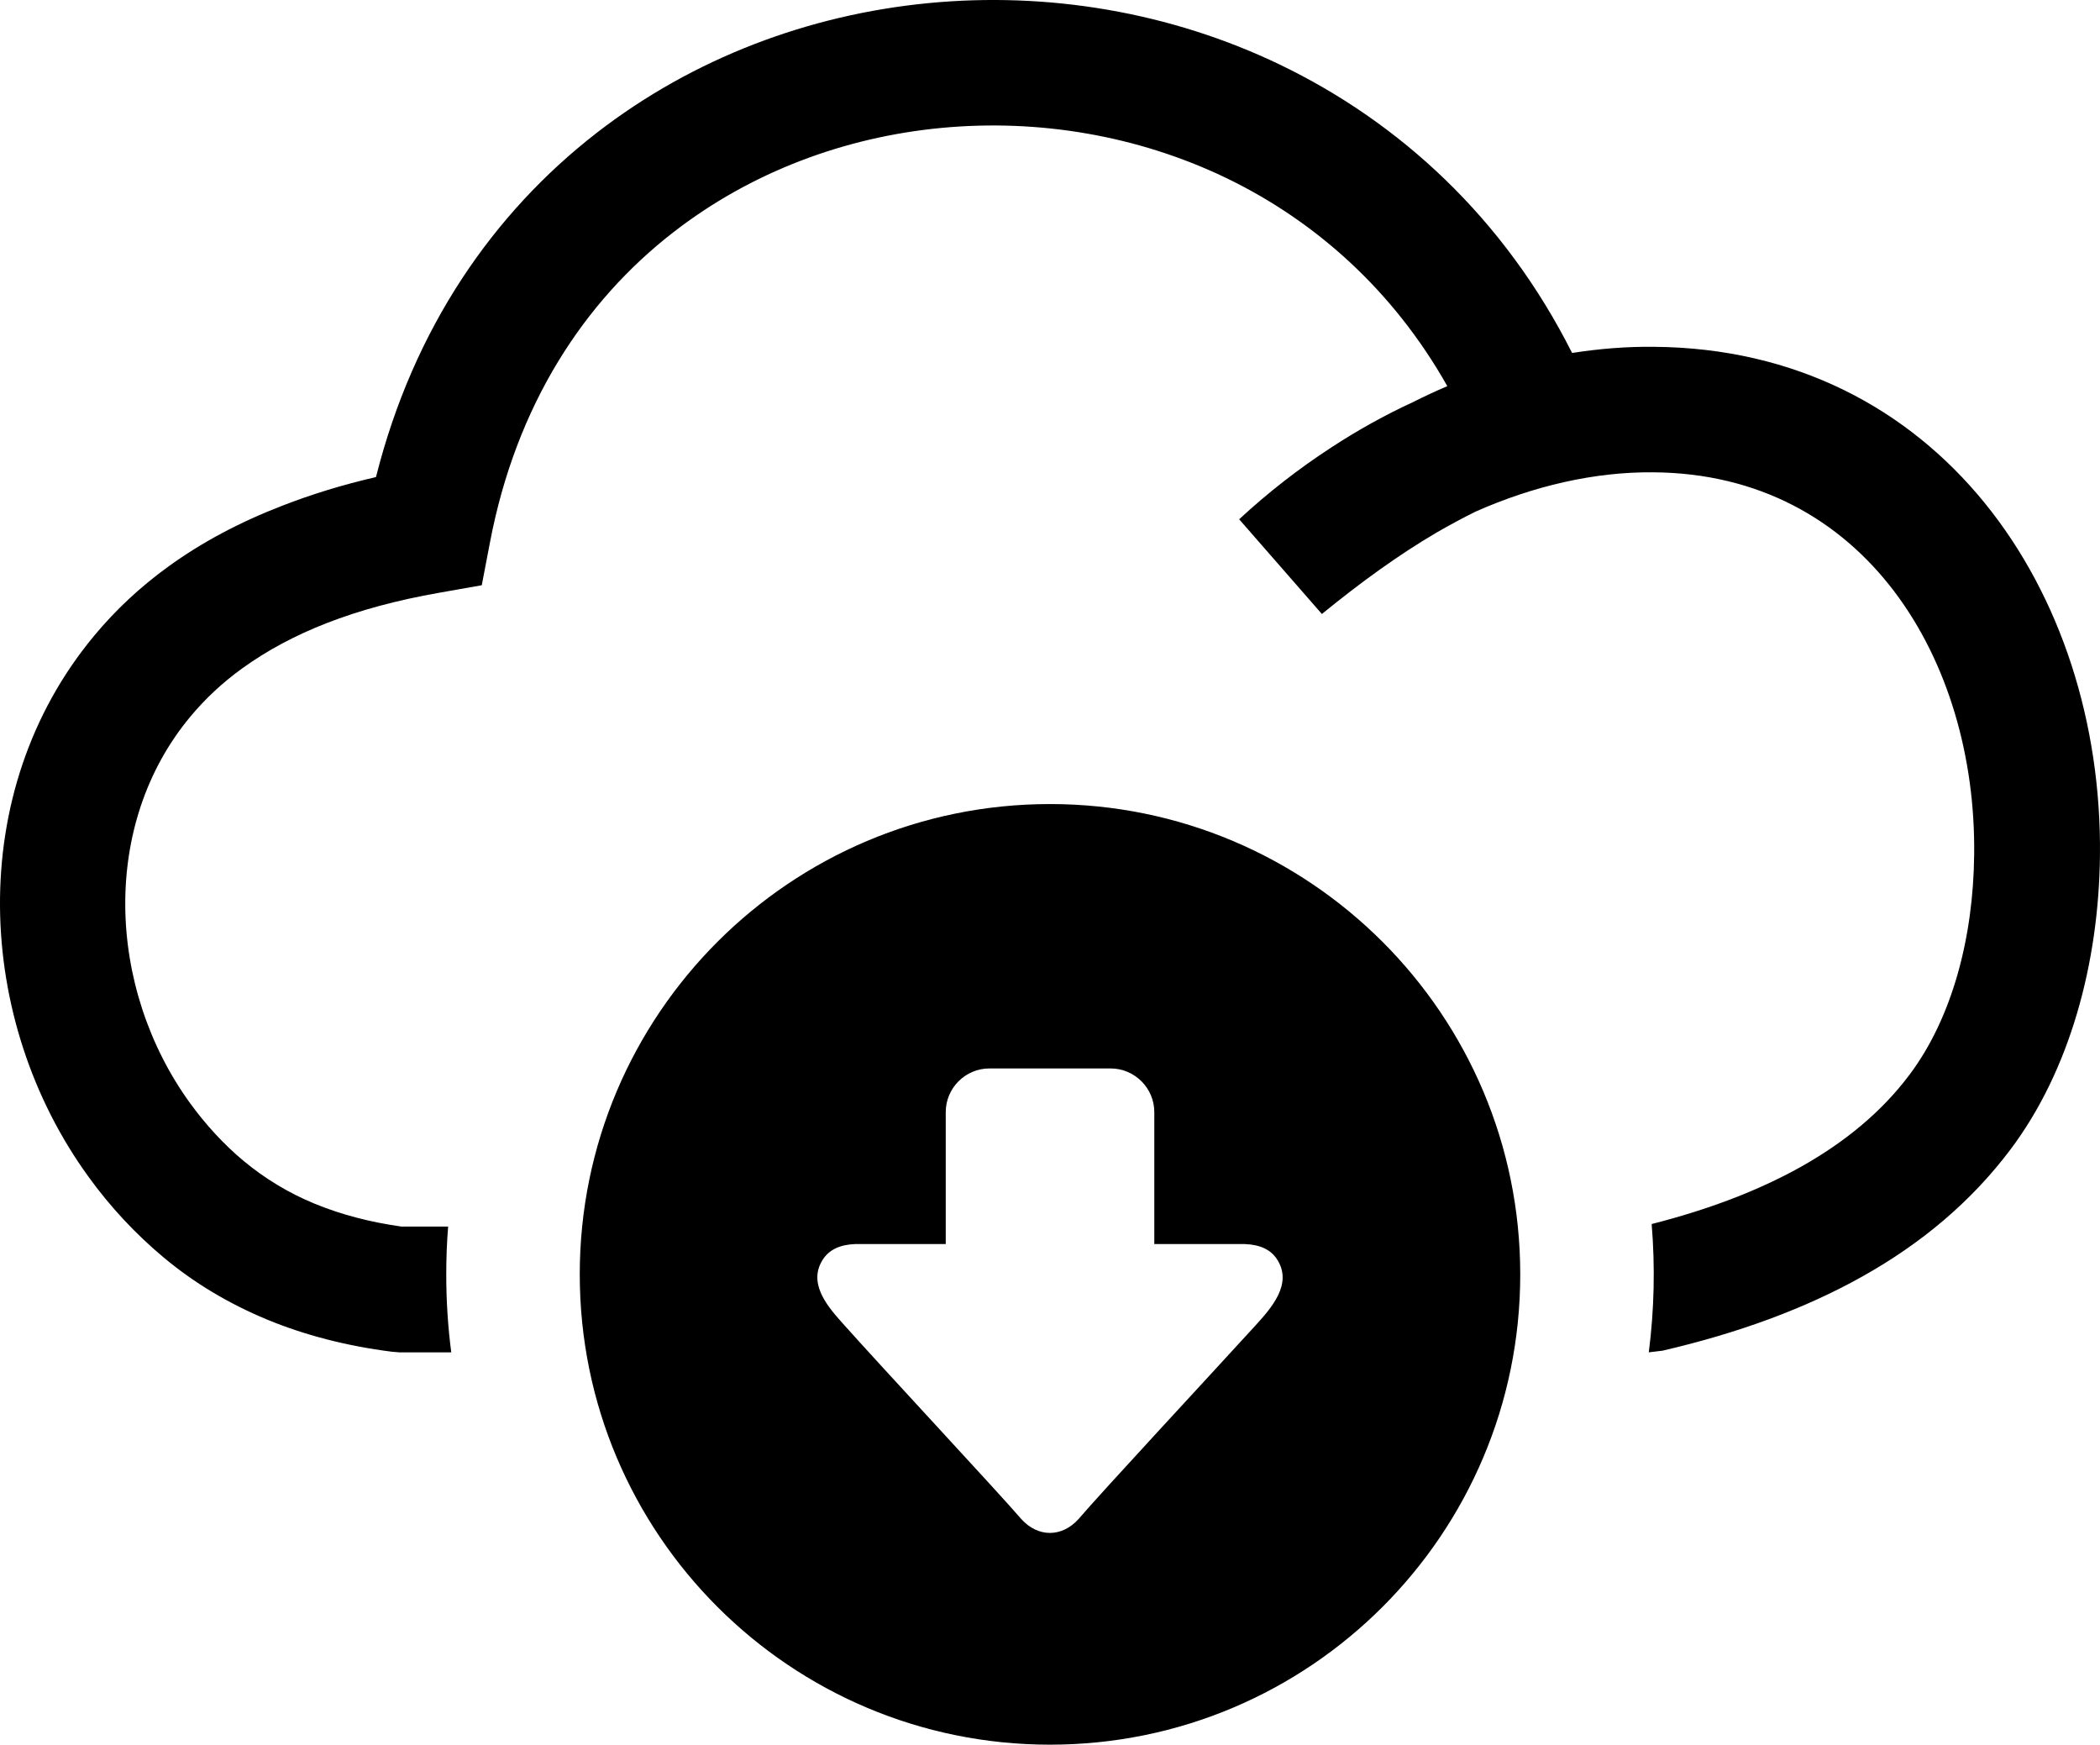
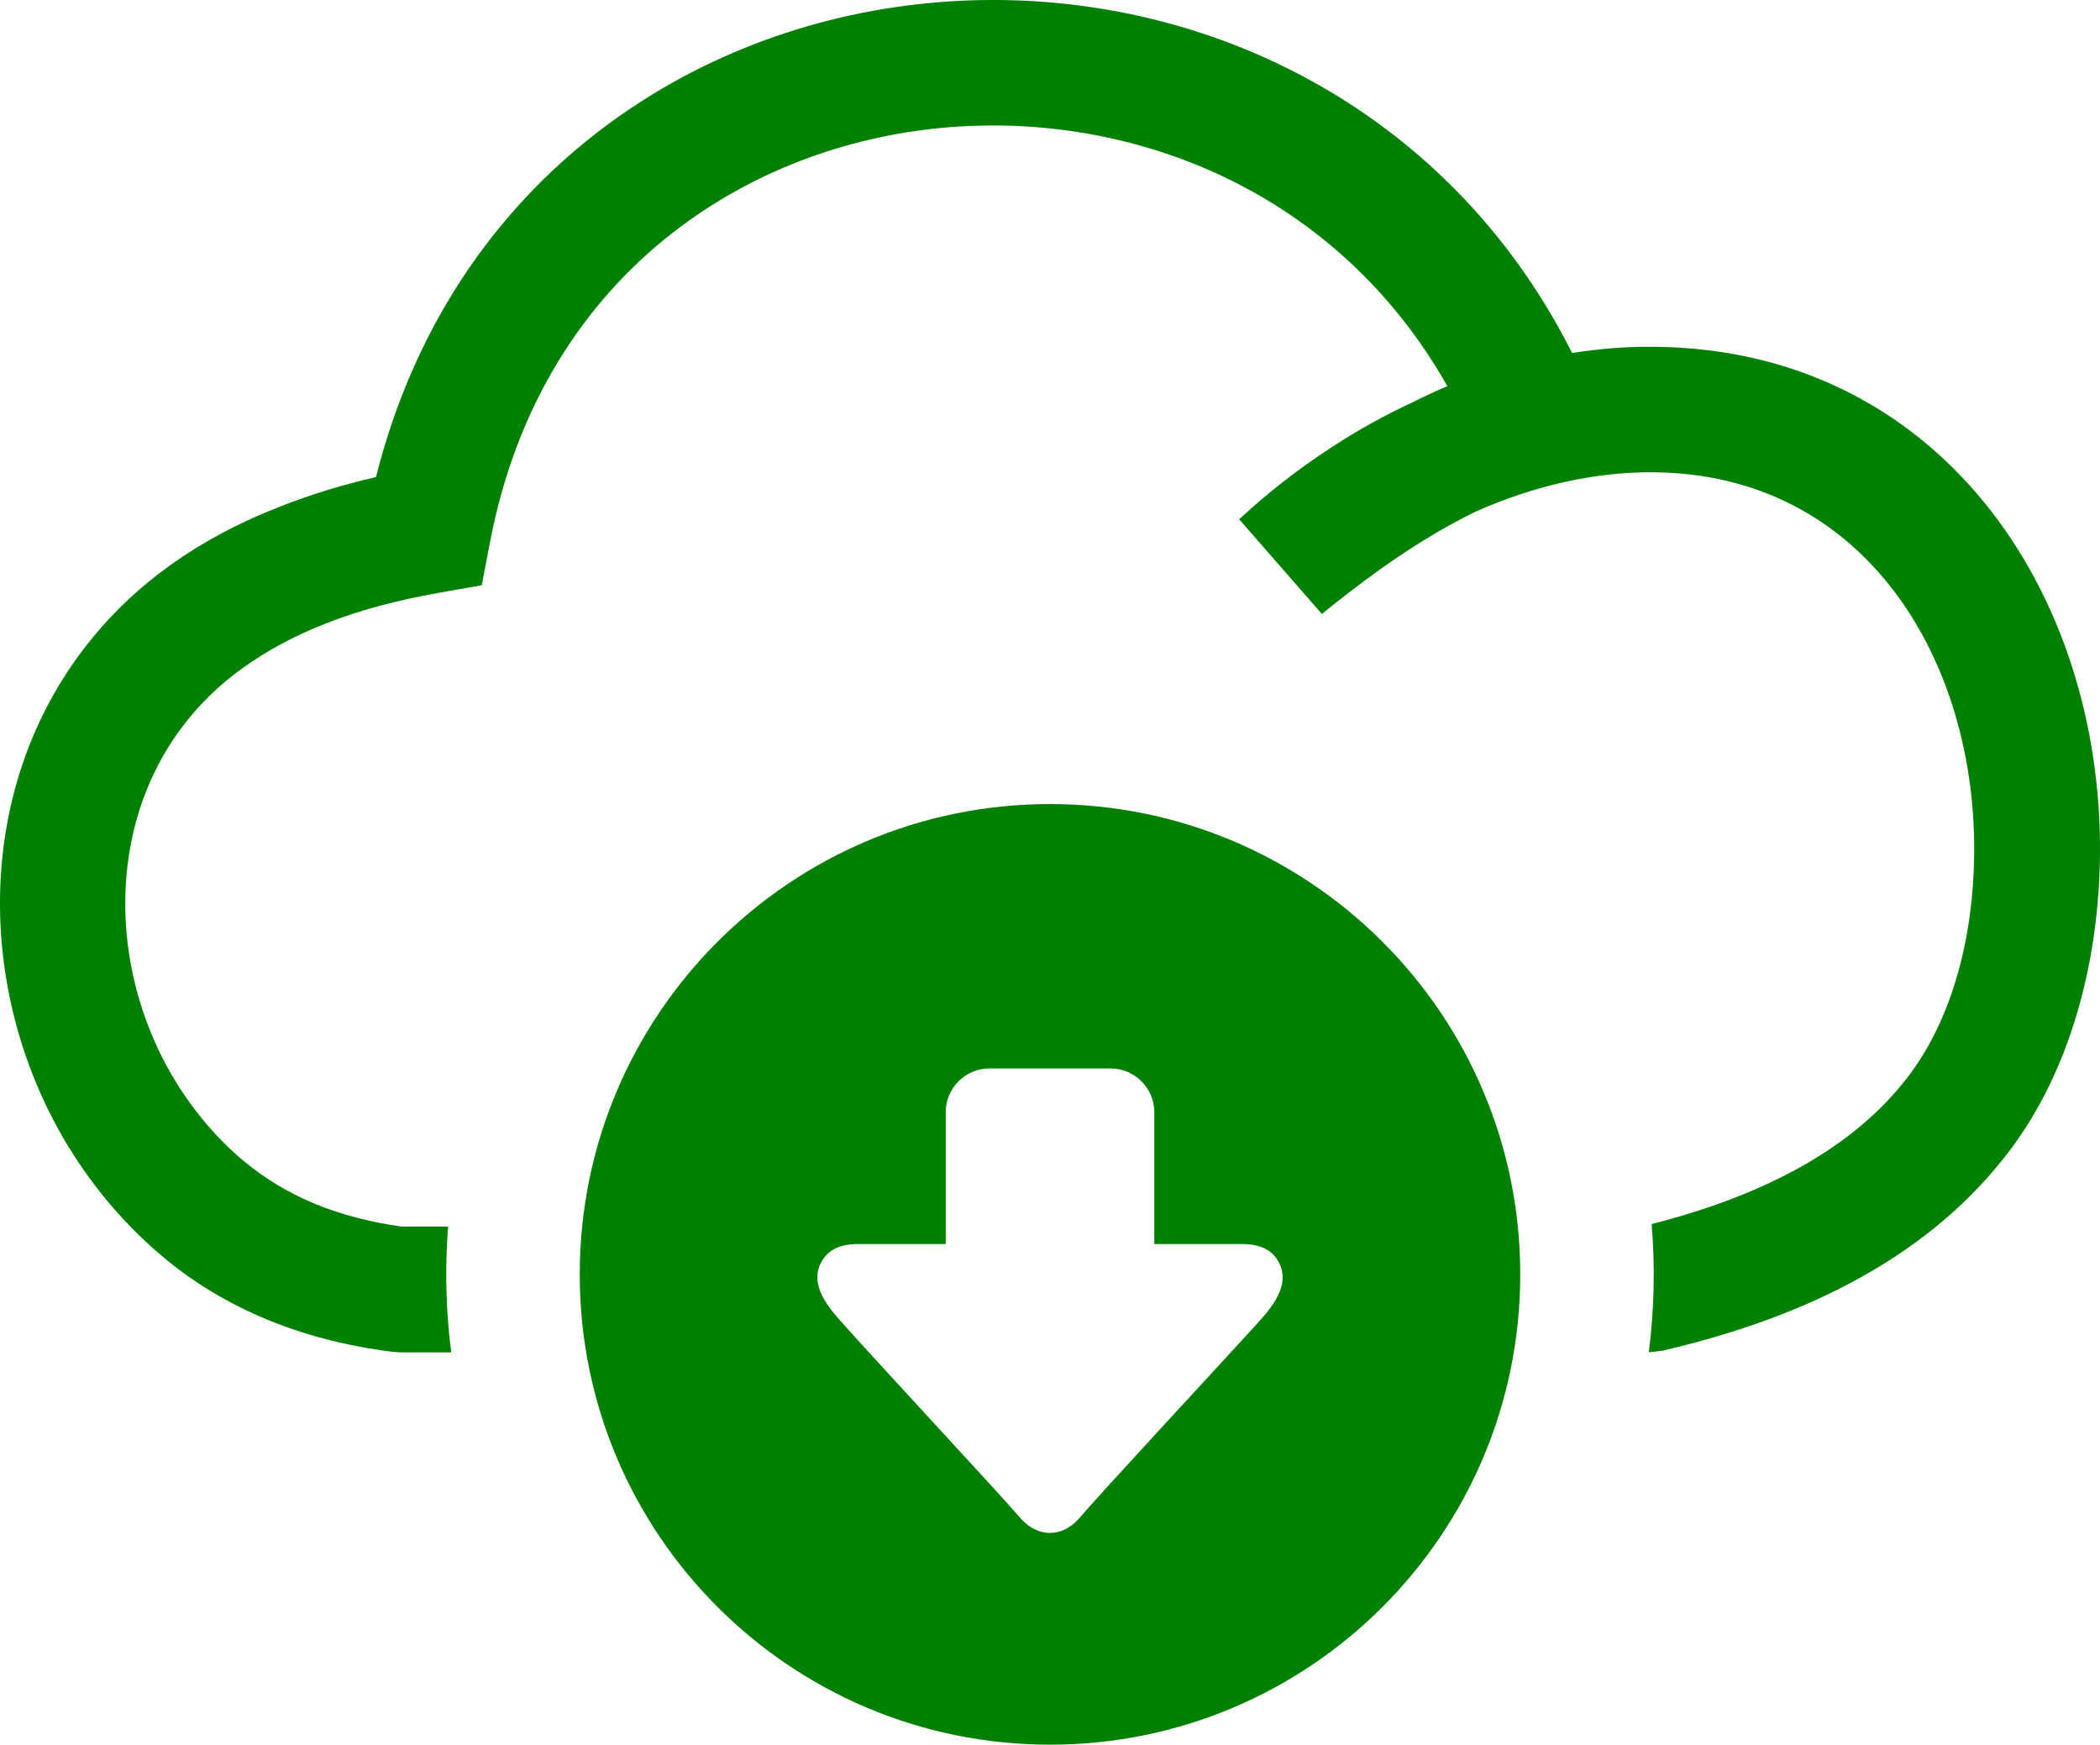
- <svg xmlns="http://www.w3.org/2000/svg" shape-rendering="geometricPrecision" text-rendering="geometricPrecision" image-rendering="optimizeQuality" fill-rule="evenodd" clip-rule="evenodd" viewBox="0 0 512 425.29">
+ <svg xmlns="http://www.w3.org/2000/svg" shape-rendering="geometricPrecision" text-rendering="geometricPrecision" image-rendering="optimizeQuality" fill-rule="evenodd" clip-rule="evenodd" viewBox="0 0 512 425.29" fill="green">
  <path d="M256 196c63.31 0 114.65 51.33 114.65 114.65 0 63.32-51.34 114.64-114.65 114.64-63.32 0-114.65-51.32-114.65-114.64S192.68 196 256 196zm103.79-71.3c-3.13 1.55-6.3 3.25-9.42 5.05-9.37 5.49-18.63 12.21-28.08 19.92l-20.17-23.09c6.96-6.45 14.5-12.33 22.5-17.53 6.37-4.17 13.04-7.88 19.92-11.05 2.75-1.38 5.5-2.67 8.33-3.87-13.29-23.55-32.42-40.42-54.09-50.83-43.06-20.62-96.68-16.14-134.61 13.32-21.79 16.88-38.33 42.13-44.71 75.59l-2 10.45-10.42 1.84c-10.21 1.79-19.32 4.25-27.33 7.37-7.75 3.01-14.66 6.72-20.7 11.09-4.84 3.5-9.01 7.42-12.54 11.66-10.97 13.13-16.05 29.58-15.93 46.26.13 16.9 5.63 33.99 15.8 48.03 3.79 5.21 8.16 10.01 13.16 14.17 5.09 4.2 10.79 7.7 17.21 10.34 6.37 2.62 13.42 4.49 21.21 5.58h11.34c-.31 3.84-.46 7.73-.46 11.64 0 6.45.41 12.8 1.22 19.02h-12.6l-1.92-.16c-11.12-1.42-21.21-4.05-30.37-7.83-9.46-3.93-17.84-8.97-25.21-15.13-7-5.84-13.12-12.46-18.33-19.67C7.67 267.71.17 244.29 0 220.95c-.16-23.58 7.17-47.03 23.01-66.04 5.12-6.16 11.15-11.83 18.07-16.83 8.05-5.83 17.25-10.75 27.68-14.78 7.16-2.8 14.82-5.14 22.91-7.01 9.17-36.41 28.71-64.45 53.83-83.92C192.57-4.1 258.61-9.92 312.04 15.75c29.2 14.05 54.7 37.42 71.25 70.29 6.66-1.04 13.33-1.58 19.95-1.5 69.26.52 109.46 59.53 108.75 124.04-.29 26.29-7.37 52.46-21.88 71.71-9.45 12.54-21.58 22.79-36.12 30.91-13.99 7.84-30.33 13.8-48.66 18.05l-3.34.4a148.914 148.914 0 0 0 .7-31.27c13.69-3.49 25.85-8.07 36.26-13.88 10.96-6.13 19.92-13.59 26.62-22.54 10.42-13.88 15.55-33.5 15.75-53.63.57-47.22-26.49-92.88-78.29-93.2-14.29-.13-29.16 3.33-43.24 9.57zm-56.22 178.56c3.65.15 6.24 1.36 7.73 3.64 4.06 6.08-1.47 12.09-5.32 16.33-10.91 11.96-37.64 40.73-43.02 47.06-4.07 4.51-9.89 4.51-13.96 0-5.56-6.49-33.63-36.57-44-48.21-3.6-4.05-8.05-9.57-4.3-15.18 1.53-2.28 4.09-3.49 7.74-3.64h22.14v-32.17c0-5.84 4.78-10.64 10.64-10.64h29.56c5.85 0 10.65 4.79 10.65 10.64v32.17h22.14z" />
</svg>
